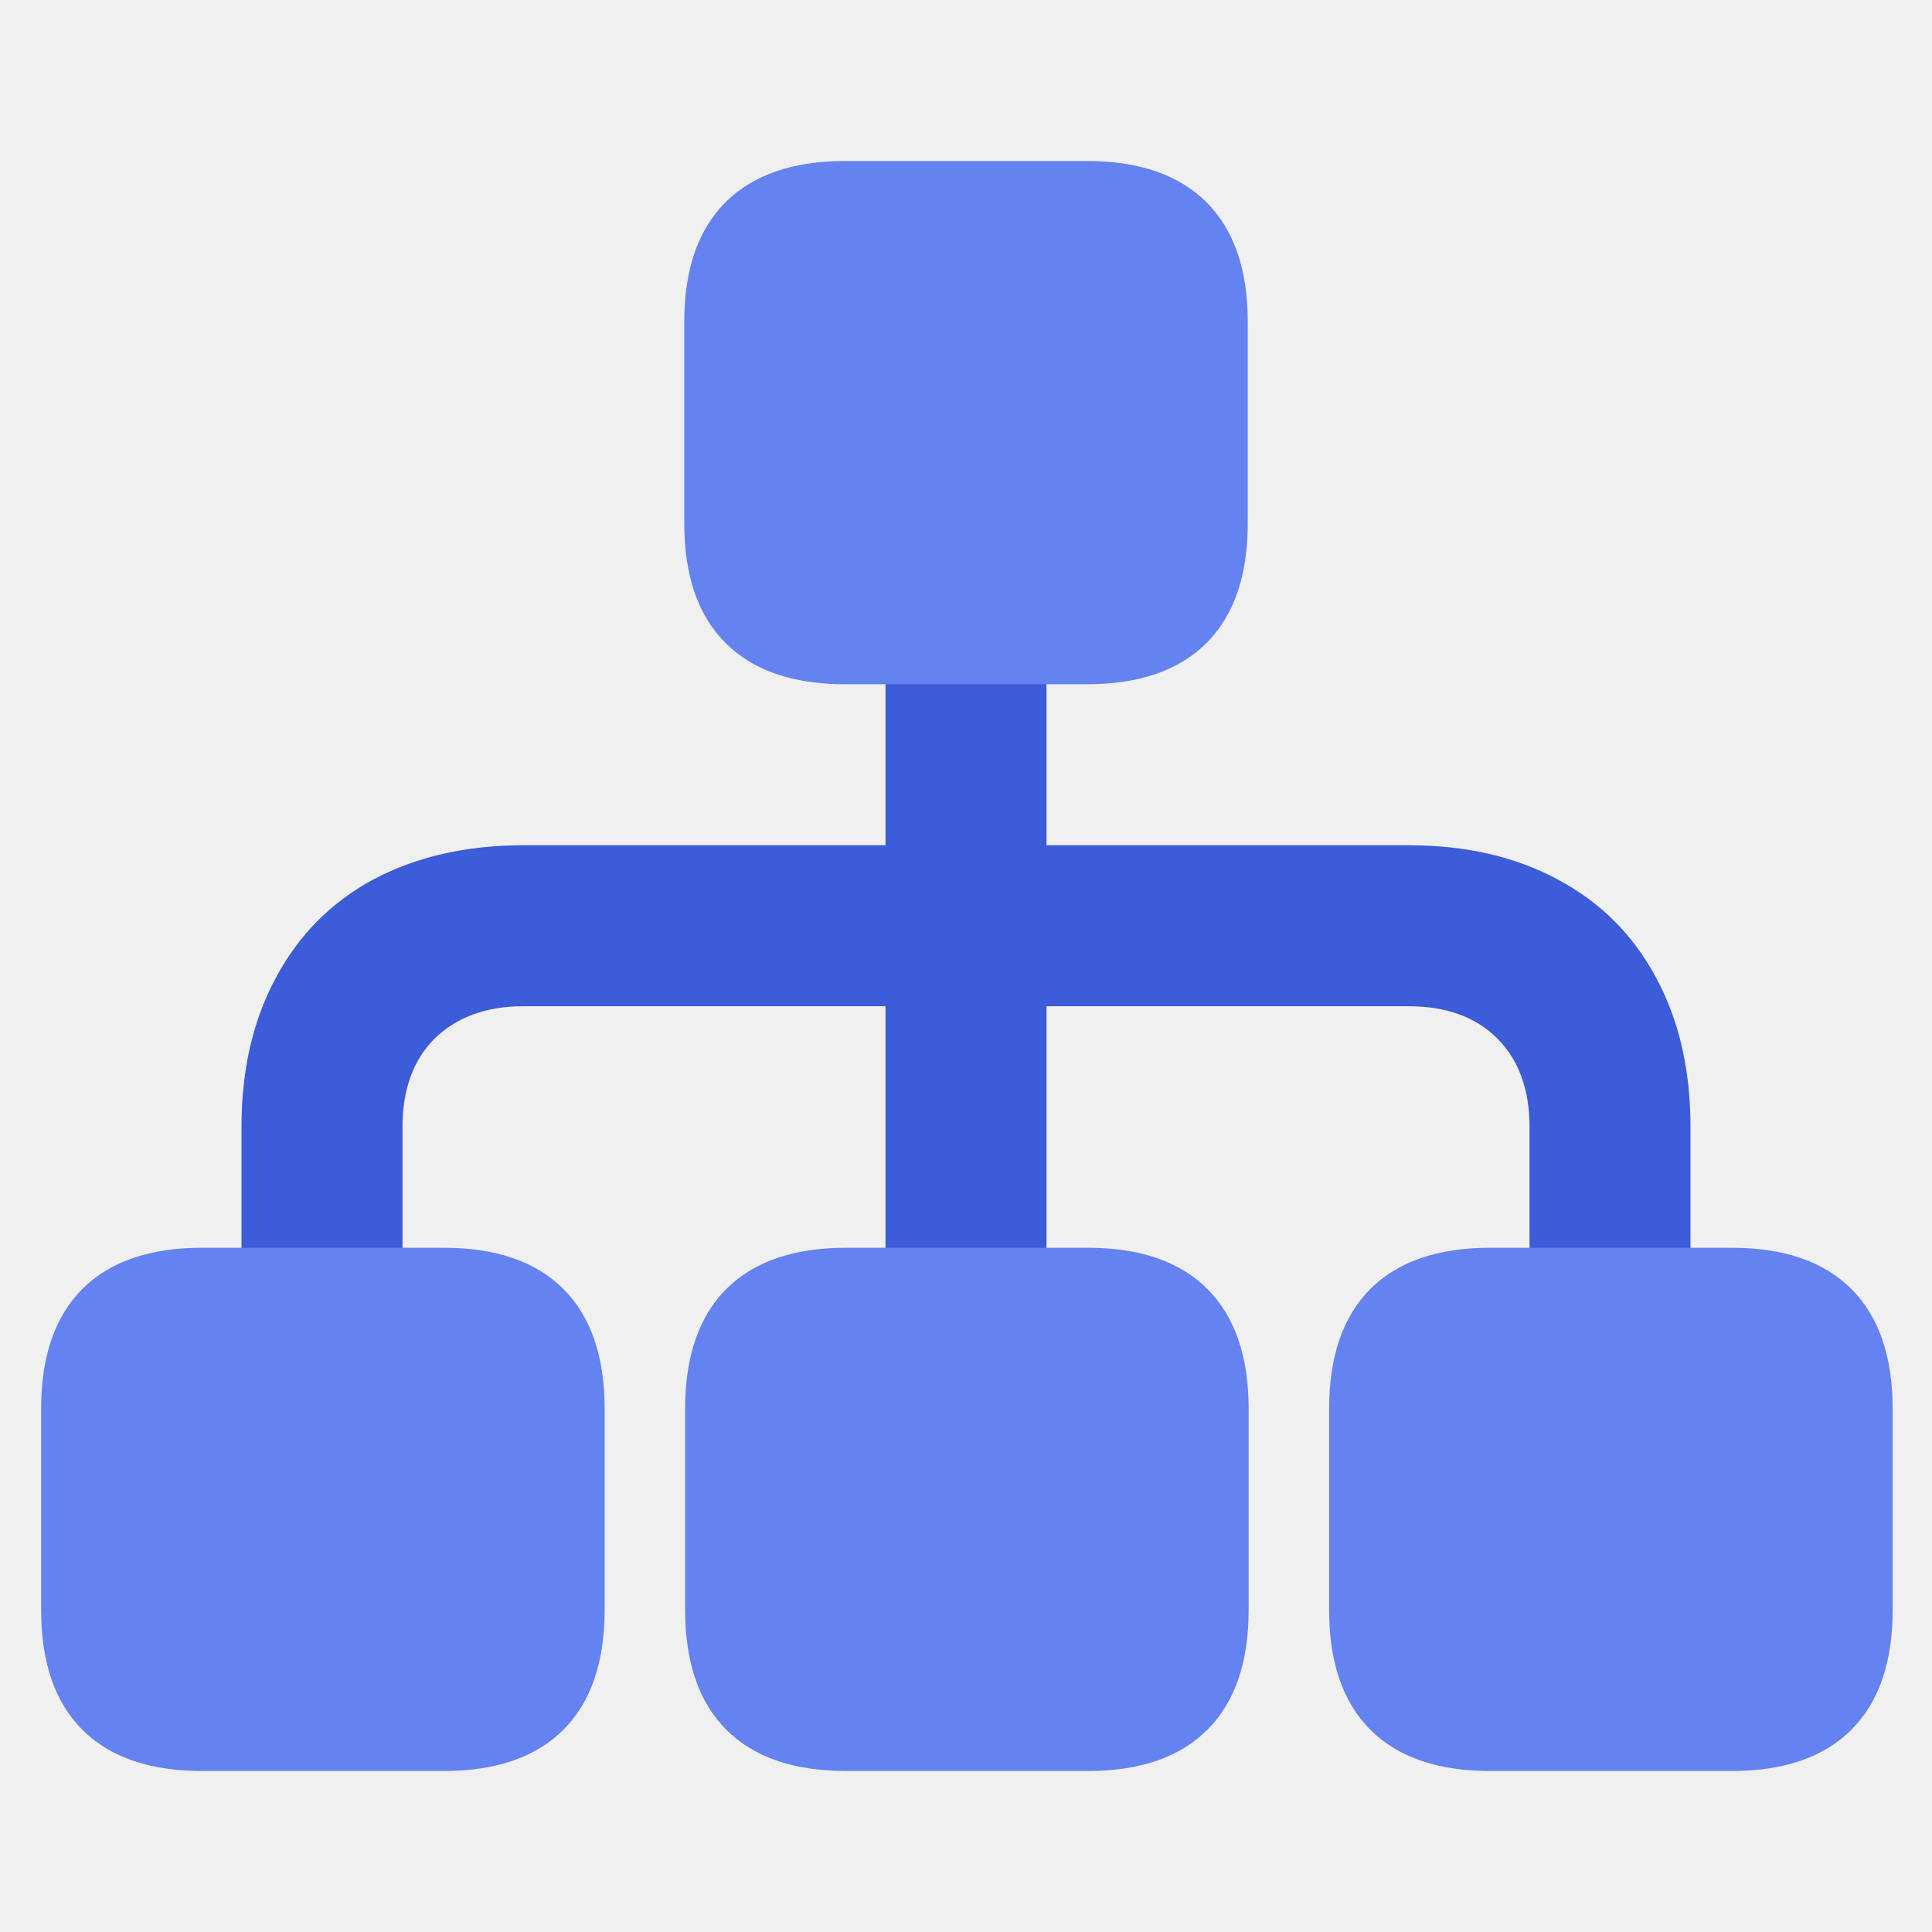
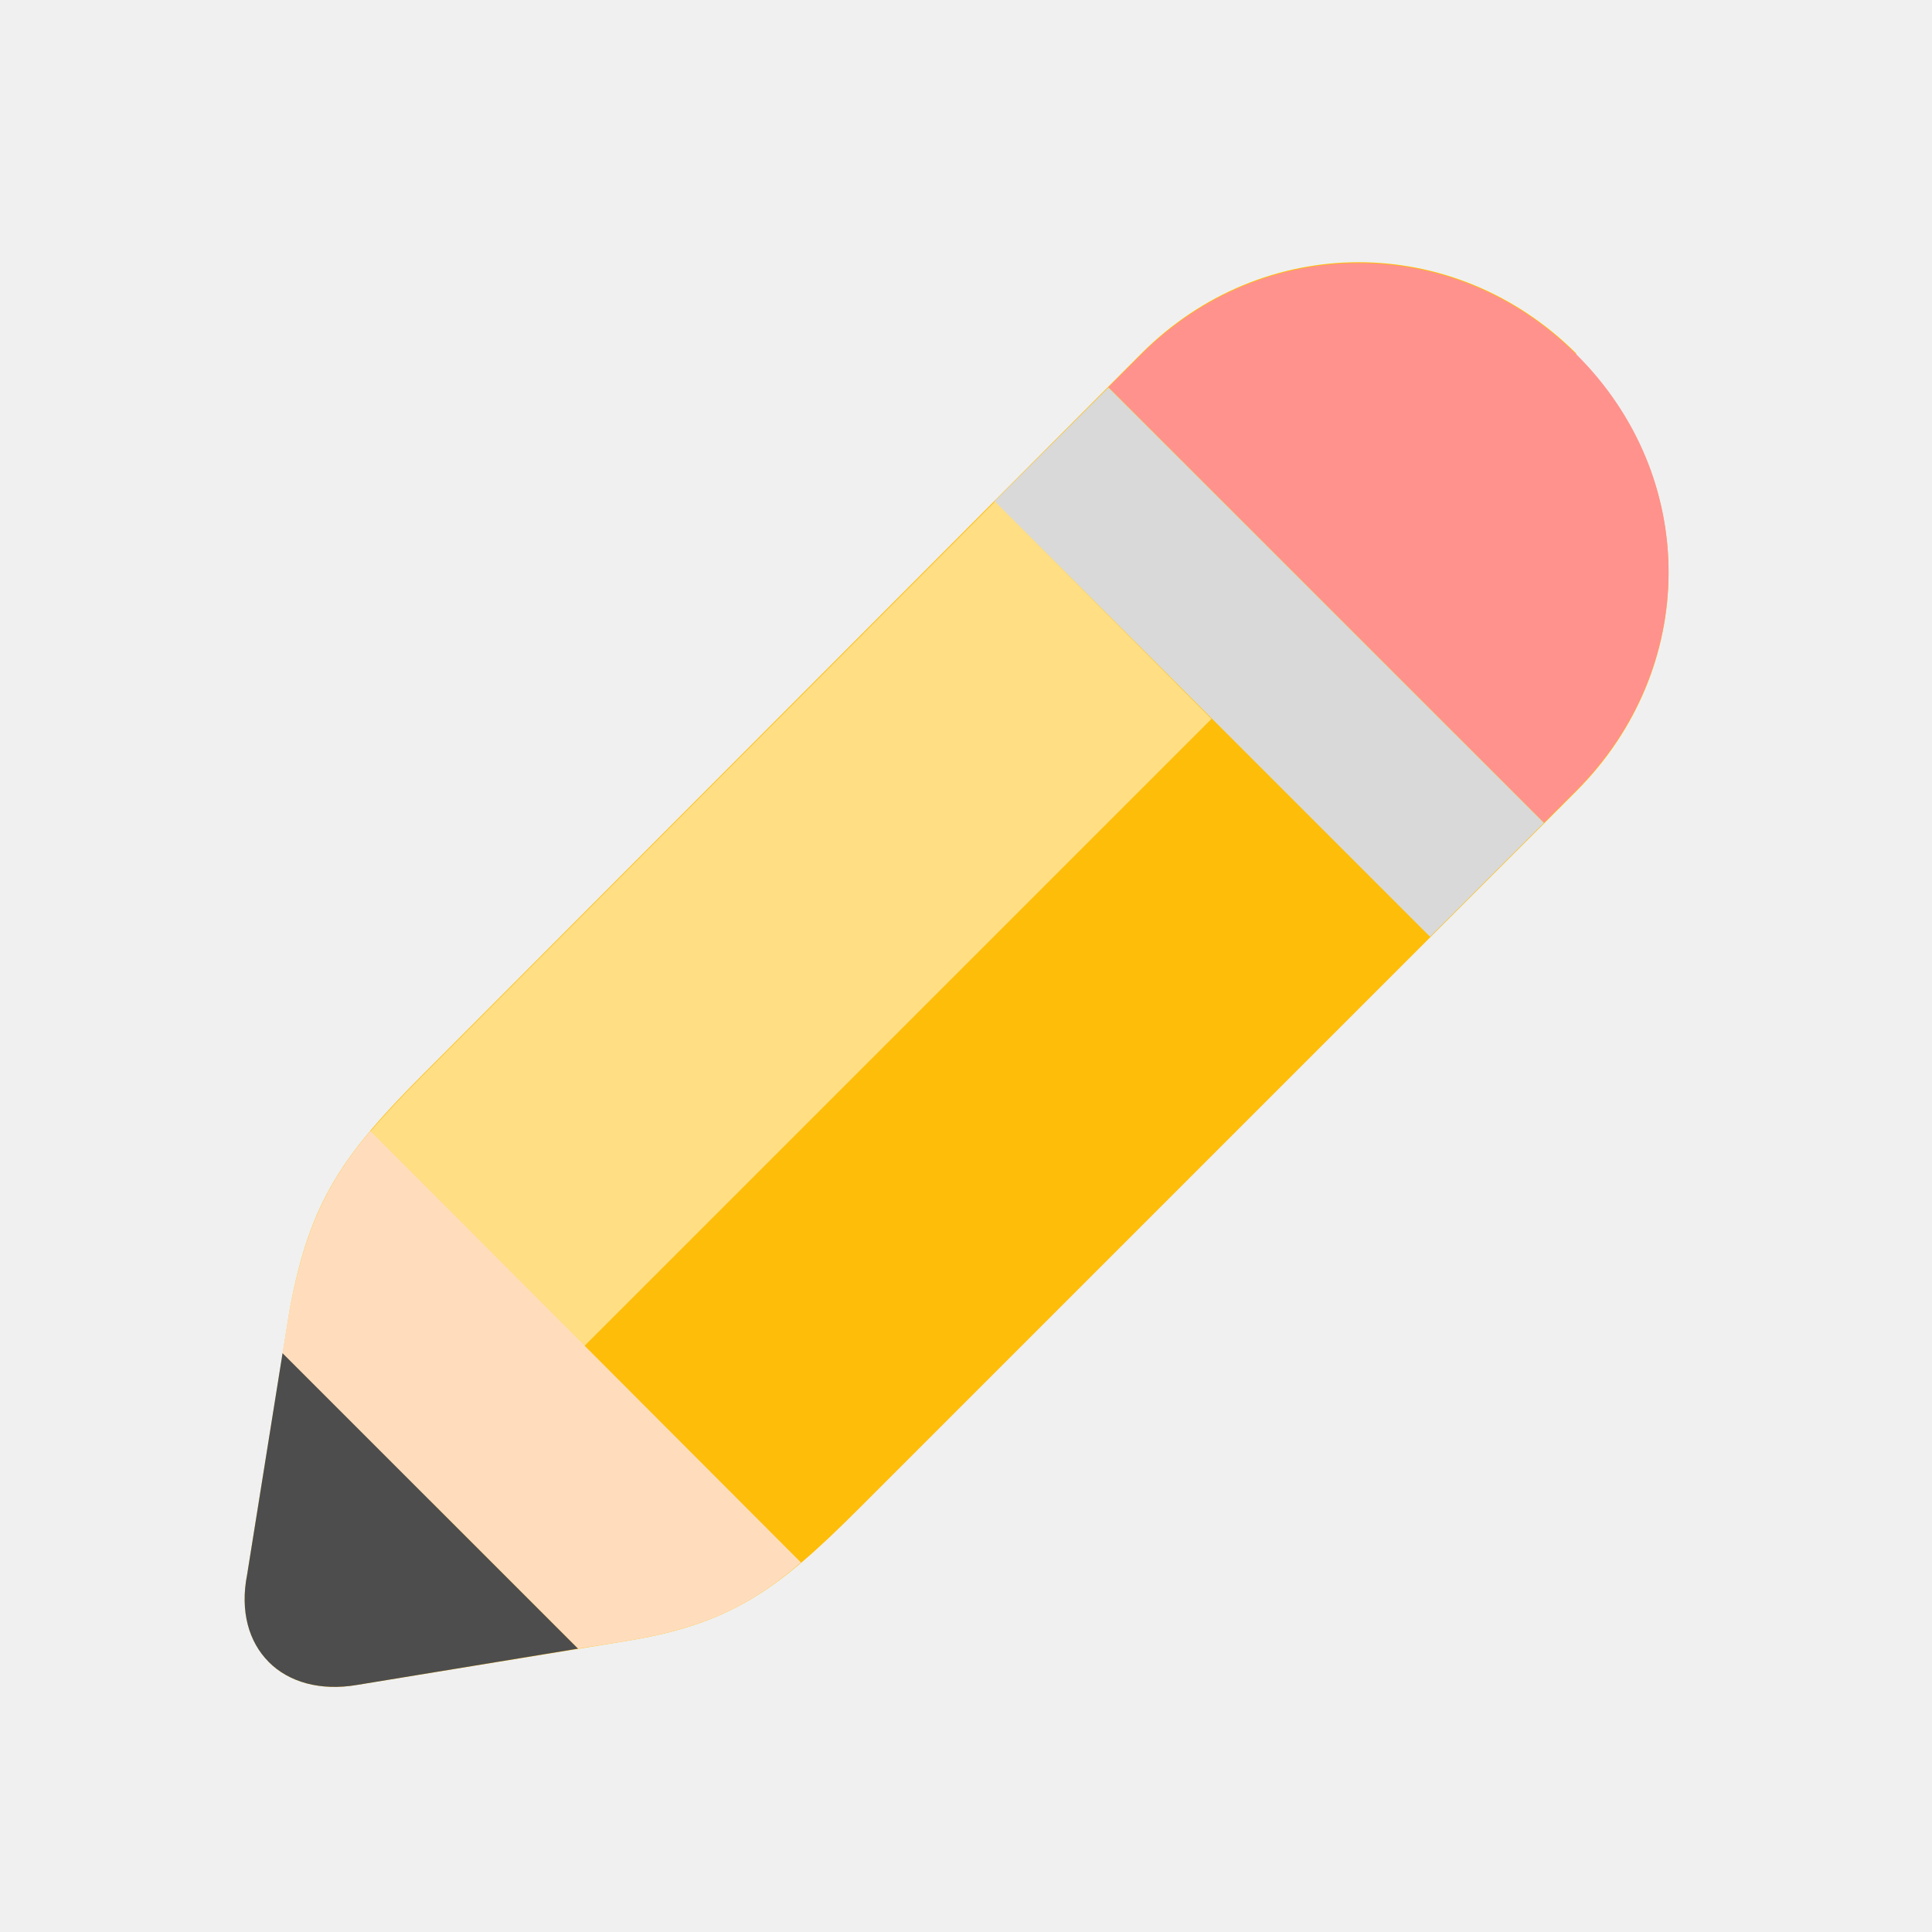
<svg xmlns="http://www.w3.org/2000/svg" width="24" height="24" viewBox="0 0 24 24" fill="none">
-   <path d="M13 10.5H17.5C18.208 10.5 18.825 10.642 19.35 10.925C19.883 11.208 20.292 11.617 20.575 12.15C20.858 12.675 21 13.292 21 14V16H19V14C19 13.533 18.866 13.167 18.6 12.9C18.333 12.634 17.967 12.5 17.5 12.5H13V16H11V12.5H6.5C6.042 12.5 5.675 12.634 5.4 12.9C5.134 13.167 5 13.533 5 14V16H3V14C3 13.292 3.142 12.675 3.425 12.15C3.708 11.617 4.113 11.208 4.638 10.925C5.171 10.642 5.792 10.5 6.5 10.5H11V8H13V10.5Z" fill="#3C5CD8" />
-   <path d="M9.012 2.513C8.671 2.854 8.5 3.35 8.5 4V6.5C8.5 7.15 8.671 7.646 9.012 7.987C9.354 8.329 9.85 8.5 10.5 8.5H13.5C14.15 8.5 14.646 8.329 14.988 7.987C15.329 7.646 15.5 7.15 15.5 6.5V4C15.5 3.35 15.329 2.854 14.988 2.513C14.646 2.171 14.15 2 13.5 2H10.5C9.85 2 9.354 2.171 9.012 2.513Z" fill="#6582F1" />
-   <path d="M9.023 16.012C8.682 16.354 8.511 16.85 8.511 17.5V20C8.511 20.65 8.682 21.146 9.023 21.488C9.365 21.829 9.861 22 10.511 22H13.511C14.161 22 14.657 21.829 14.998 21.488C15.34 21.146 15.511 20.65 15.511 20V17.5C15.511 16.85 15.34 16.354 14.998 16.012C14.657 15.671 14.161 15.5 13.511 15.5H10.511C9.861 15.5 9.365 15.671 9.023 16.012Z" fill="#6582F1" />
-   <path d="M17.023 16.012C16.682 16.354 16.511 16.85 16.511 17.5V20C16.511 20.65 16.682 21.146 17.023 21.488C17.365 21.829 17.861 22 18.511 22H21.511C22.161 22 22.657 21.829 22.998 21.488C23.34 21.146 23.511 20.65 23.511 20V17.5C23.511 16.85 23.34 16.354 22.998 16.012C22.657 15.671 22.161 15.5 21.511 15.5H18.511C17.861 15.5 17.365 15.671 17.023 16.012Z" fill="#6582F1" />
-   <path d="M1.023 16.012C0.682 16.354 0.511 16.85 0.511 17.5V20C0.511 20.65 0.682 21.146 1.023 21.488C1.365 21.829 1.861 22 2.511 22H5.511C6.161 22 6.657 21.829 6.998 21.488C7.34 21.146 7.511 20.65 7.511 20V17.5C7.511 16.85 7.34 16.354 6.998 16.012C6.657 15.671 6.161 15.5 5.511 15.5H2.511C1.861 15.5 1.365 15.671 1.023 16.012Z" fill="#6582F1" />
+   <path d="M19.58 4.39C18.05 2.87 15.68 2.89 14.18 4.39L5.27 13.33C4.26 14.34 3.85 14.92 3.6 16.26L3.07 19.56C2.89 20.47 3.51 21.09 4.44 20.93L7.75 20.39C9.07 20.18 9.65 19.76 10.66 18.75L19.58 9.83C21.1 8.31 21.12 5.94 19.58 4.41V4.39Z" fill="#FEBD08" />
+   <path d="M19.58 9.82C21.1 8.3 21.12 5.93 19.58 4.4C18.05 2.88 15.68 2.9 14.18 4.4L13.77 4.81L19.18 10.22L19.58 9.82Z" fill="#FF928C" />
+   <path d="M13.769 4.813L12.355 6.227L17.765 11.637L19.179 10.222L13.769 4.813Z" fill="#D9D9D9" />
+   <path opacity="0.5" d="M12.36 6.23L5.27 13.34C4.26 14.35 3.85 14.93 3.6 16.27L3.07 19.57C2.98 20.02 3.09 20.4 3.33 20.65L15.05 8.93L12.36 6.23Z" fill="white" />
+   <path d="M4.6 14.05C4.06 14.69 3.79 15.27 3.6 16.26L3.51 16.81L7.18 20.48L7.75 20.39C8.74 20.23 9.31 19.96 9.95 19.41L4.6 14.05Z" fill="#FFDDBC" />
+   <path d="M3.51 16.81L3.07 19.56C2.89 20.47 3.51 21.09 4.44 20.93L7.18 20.48L3.51 16.81Z" fill="#4D4D4D" />
</svg>
